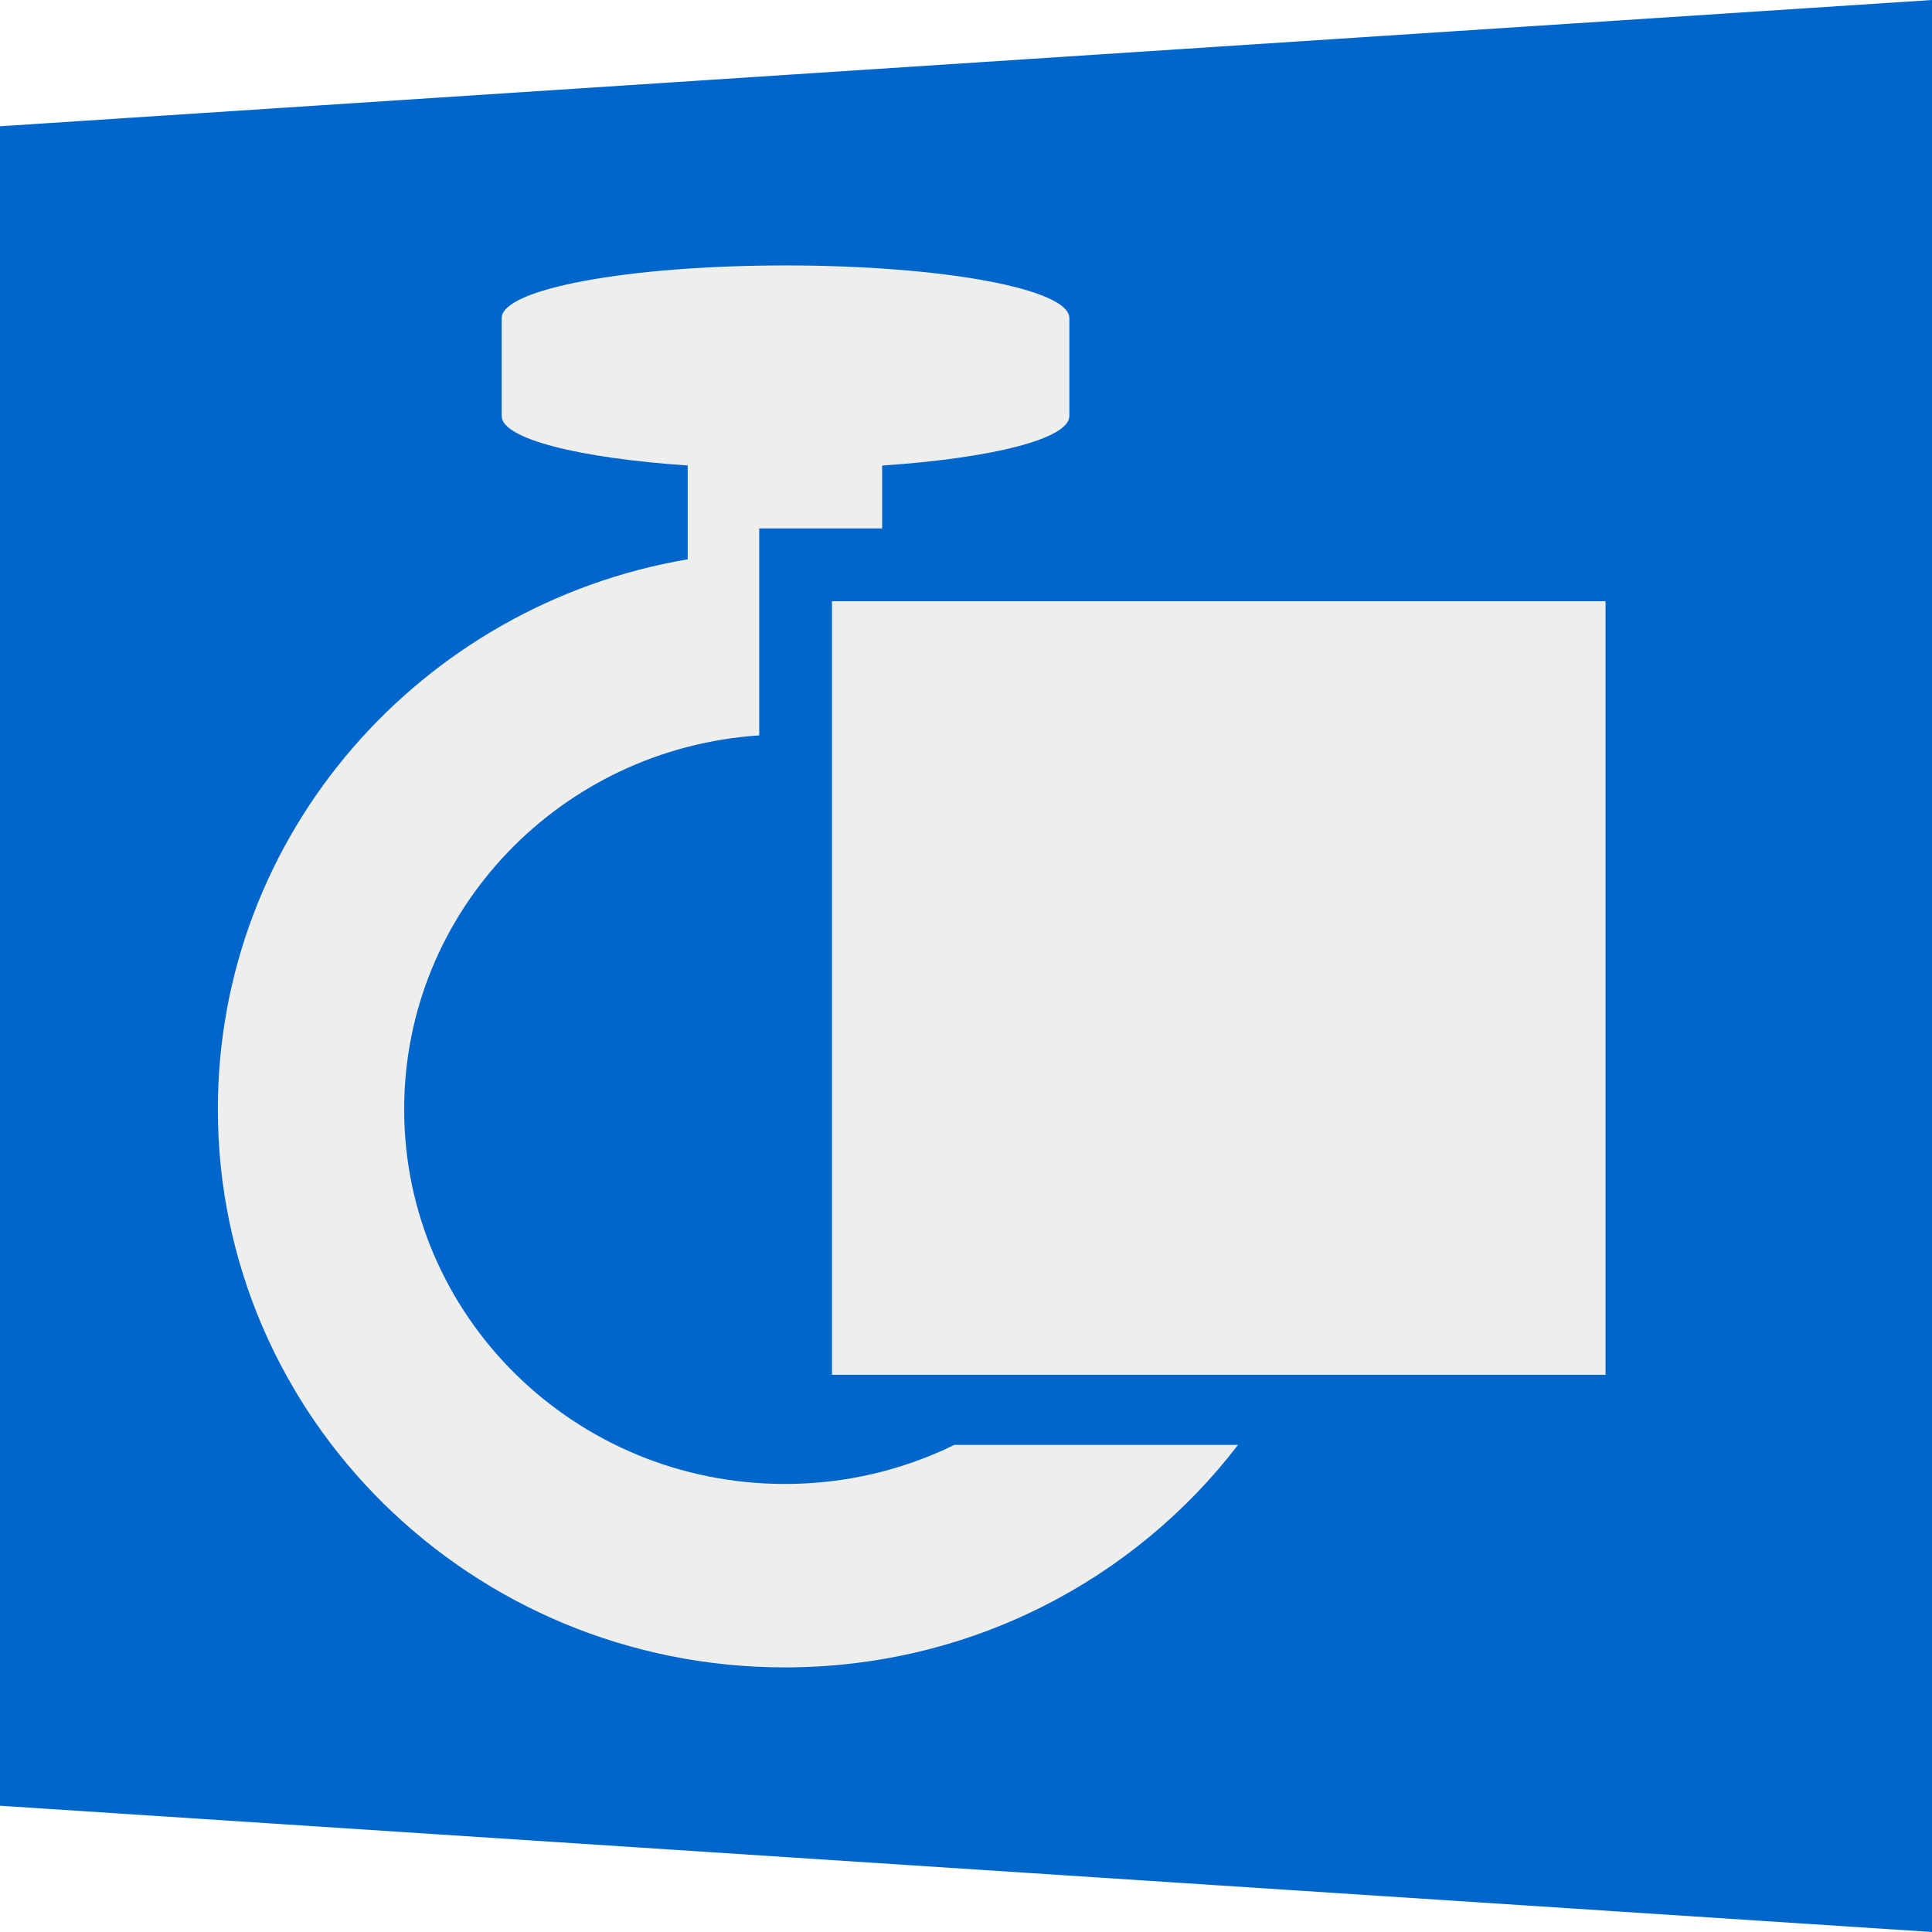
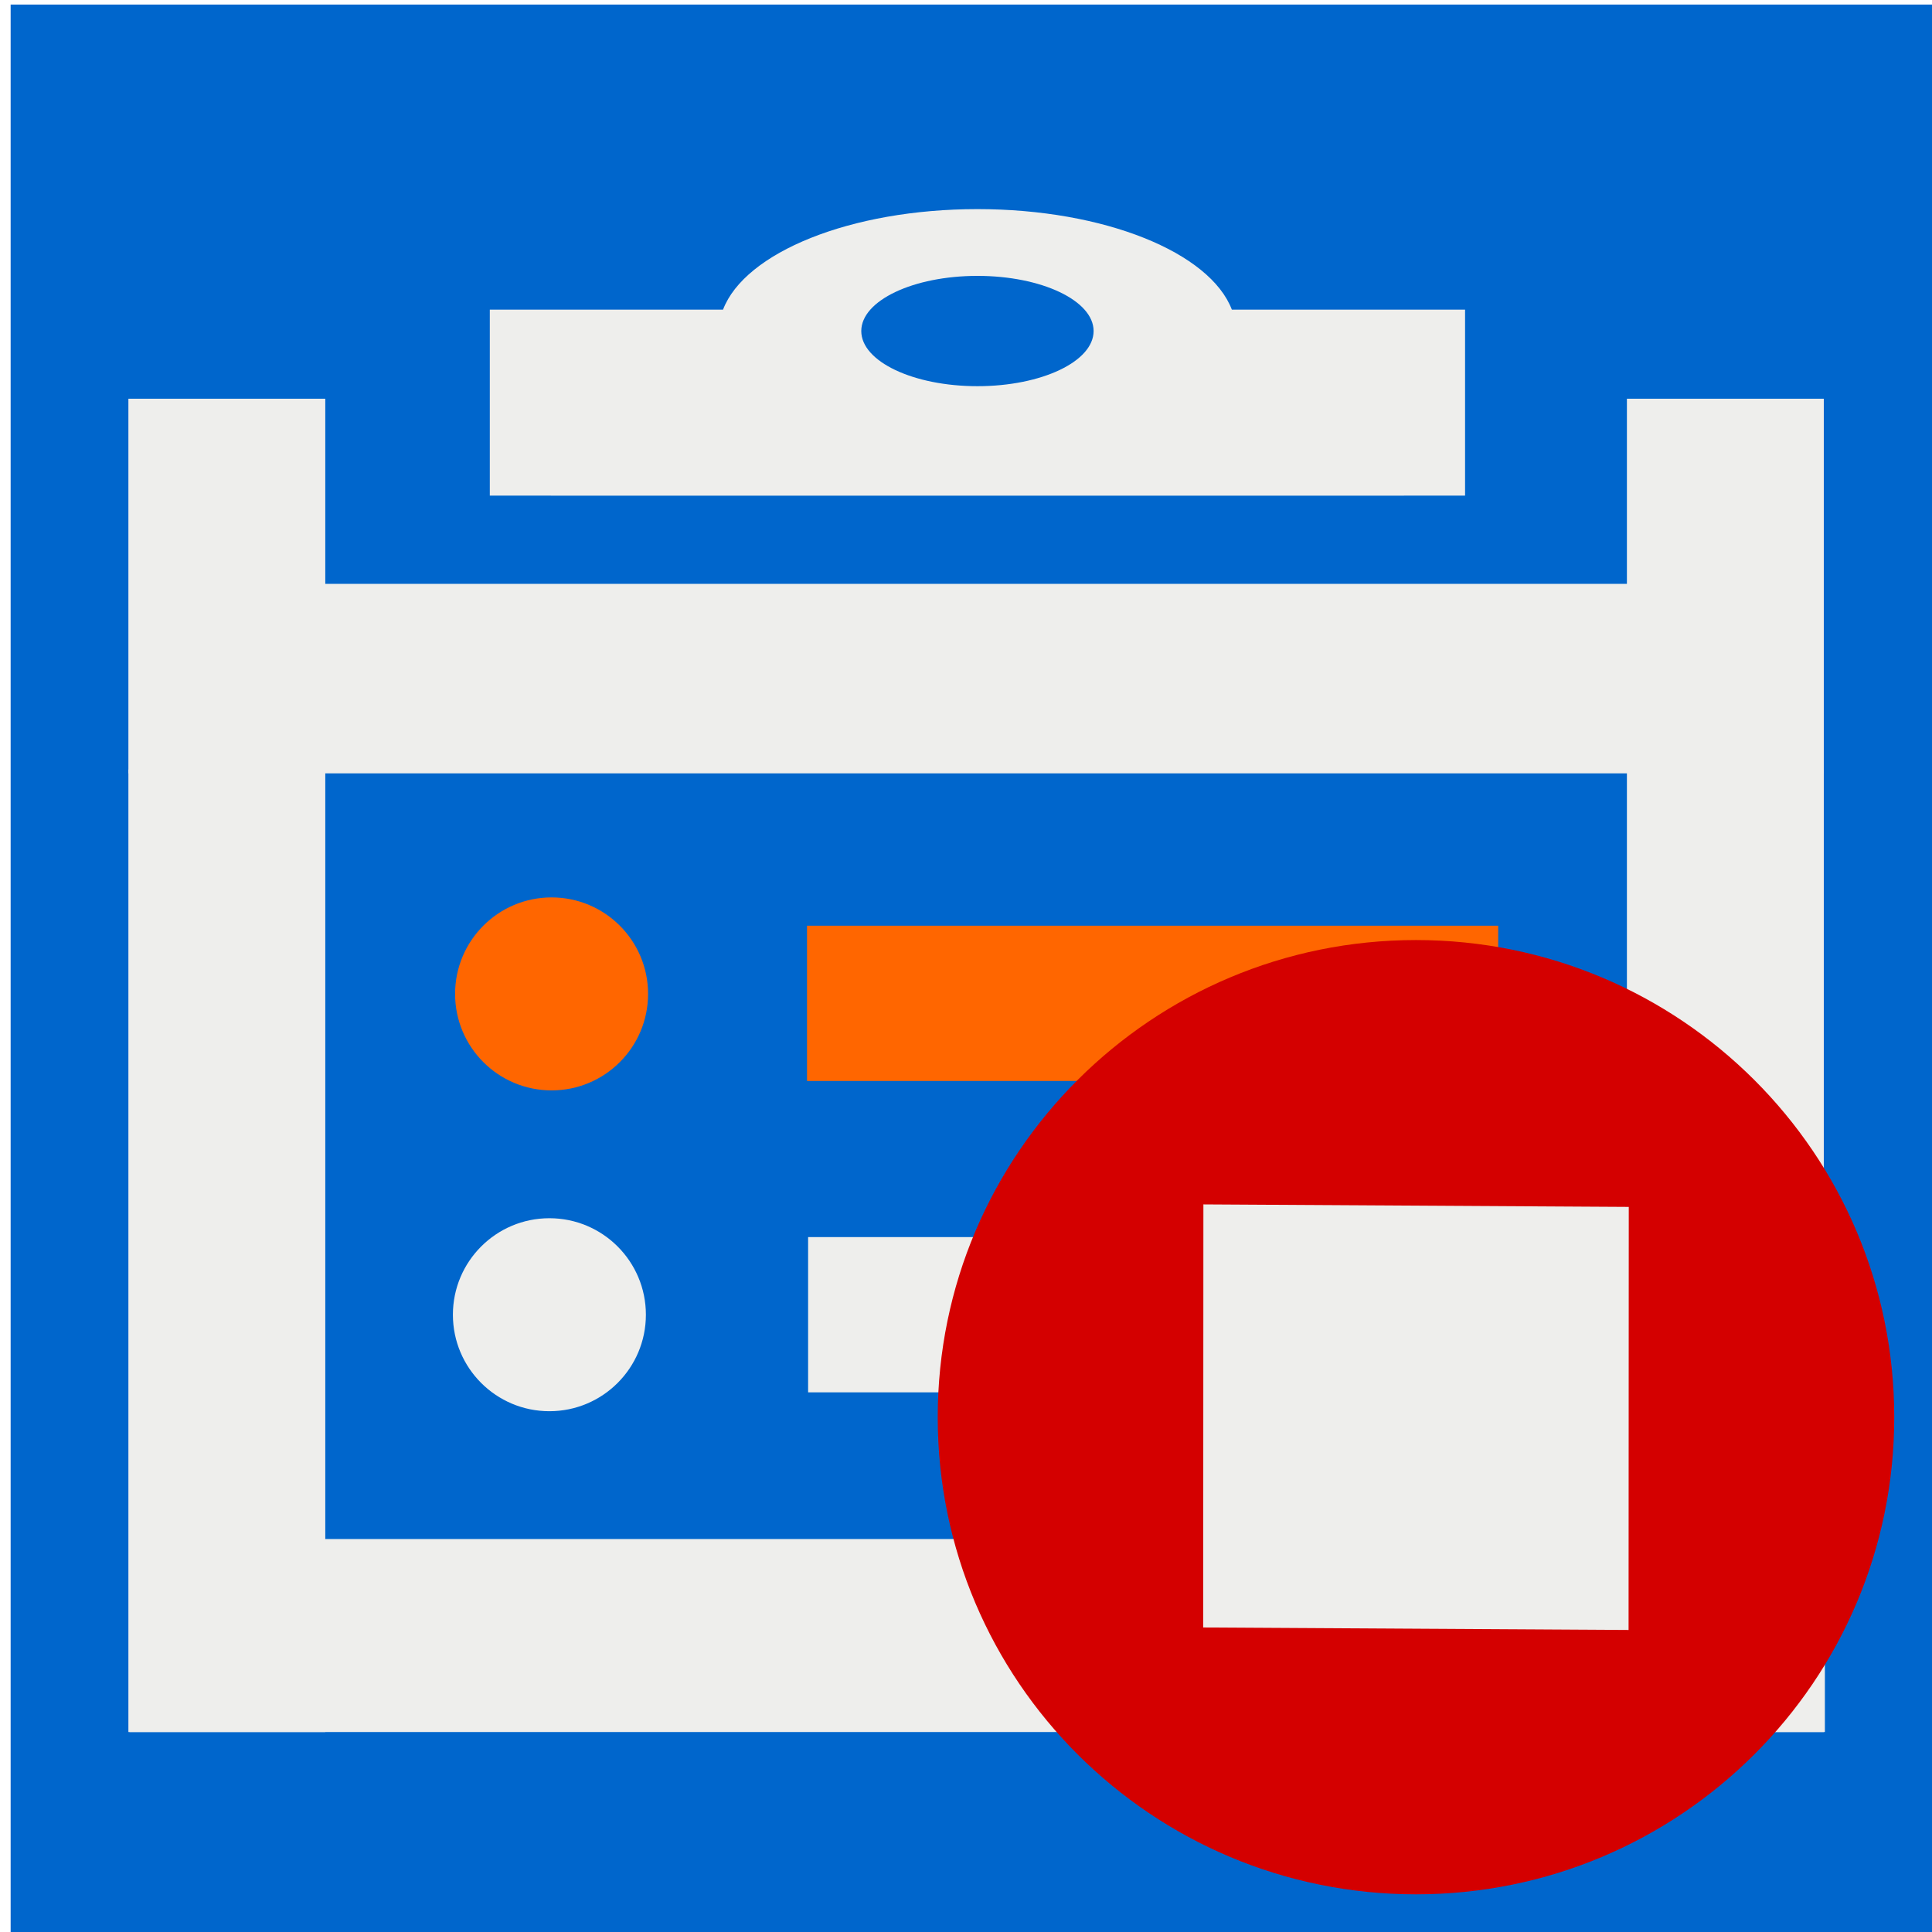
<svg xmlns="http://www.w3.org/2000/svg" width="1024" height="1024" id="svg3090" version="1.1">
  <defs id="defs3092" />
  <g id="layer4" style="display:inline">
-     <path style="fill:#0066cc;fill-opacity:1;stroke:none;display:inline" d="M 0,66.92 1024,0 1024,1024 0,957.081 z" id="rect4224" />
+     <g id="g4092" transform="translate(-1.357608,-1.937555)" />
+     <g id="g4102" transform="translate(-1.357608,-1.937555)" />
+     <rect style="fill:#0066cc;fill-opacity:1;stroke-width:2.491" y="2.421" x="5.639" height="1024" width="1024" id="rect4479" />
+     <rect style="display:inline;fill:#0066cc;fill-opacity:1;stroke:none;stroke-width:1.009" id="rect4206-9" width="584.457" height="491.961" x="219.772" y="368.31" />
+     <g id="g597" transform="translate(1649.452,11.08095)">
+       <rect style="fill:#eeeeec;fill-opacity:1;stroke-width:1.009" id="rect4483-8-7-0" width="104.353" height="510.115" x="-1581.401" y="396.813" />
+       <rect style="display:inline;fill:#eeeeec;fill-opacity:1;stroke-width:1.009" id="rect4485-7-2-8" width="104.354" height="510.115" x="-787.157" y="396.813" />
+       <rect style="display:inline;fill:#eeeeec;fill-opacity:1;stroke-width:0.72" id="rect4487-8-6-9" width="898.598" height="102.286" x="-1580.822" y="804.642" />
+       <path id="path4481-1-3" d="m -1581.401,200.249 v 198.564 h 898.598 V 200.249 h -104.354 v 98.127 h -689.891 v -98.127 z" style="fill:#eeeeec;fill-opacity:1;stroke-width:1.004" />
+       <g transform="translate(-1628.081,40.68291)" style="display:inline;fill:#ff6600" id="g32-2-1-8">
+         <circle style="display:inline;fill:#ff6600;fill-opacity:1;stroke:none;stroke-width:1.611" id="path5460-2-2-5-3-4-1" cx="270.979" cy="475.026" r="51.143" />
+         <rect style="display:inline;fill:#ff6600;fill-opacity:1;stroke:none;stroke-width:1.345" id="rect5462-4-3-6-4-4-5" width="366.335" height="82.286" x="406.366" y="438.883" />
+       </g>
+       <g id="g166-0-8-3" style="display:inline" transform="translate(-1629.24,56.7102)">
+         <circle style="display:inline;fill:#eeeeec;fill-opacity:1;stroke:none;stroke-width:1.611" id="circle189-0-5-4" cx="270.979" cy="629.037" r="51.143" />
+         <rect style="display:inline;fill:#eeeeec;fill-opacity:1;stroke:none;stroke-width:1.345" id="rect5462-4-3-6-3-3-5-6" width="366.335" height="82.286" x="408.105" y="587.894" />
+       </g>
+       <path id="rect540" d="m -1131.389,99.753 c -67.311,0 -123.272,22.988 -134.846,53.285 h -123.609 v 98.584 h 32.393 v 0.002 h 452.127 v -0.002 h 32.391 v -98.584 h -123.609 c -11.573,-30.297 -67.535,-53.285 -134.846,-53.285 z m 0,35.389 a 61.571,29.233 0 0 1 61.57,29.232 61.571,29.233 0 0 1 -61.57,29.232 61.571,29.233 0 0 1 -61.57,-29.232 61.571,29.233 0 0 1 61.57,-29.232 z" style="fill:#eeeeec;fill-opacity:1;stroke-width:1.081" />
+     </g>
+     <g id="g108" transform="matrix(1.592245,0,0,1.592245,-594.6065,-594.6342)">
+       <ellipse ry="158.829" rx="159.2" style="display:inline;fill:#d40000;fill-opacity:1;stroke-width:0.718" id="circle4519" cx="844.786" cy="845.205" />
+       <rect transform="matrix(4.6325247e-4,-0.9999999,0.9999827,0.00587655,0,0)" y="774.39" x="-910.654" height="141.6" width="140.831" id="rect4523" style="fill:#eeeeec;fill-opacity:1;stroke-width:0.617" />
+     </g>
  </g>
-   <g id="layer2" style="display:inline">
-     <path style="fill:#eeeeec;fill-opacity:1;stroke:none;display:inline" d="m 416.342,140.688 c -83.346,0 -150.438,12.459 -150.438,27.906 l 0,51.906 c 0,12.069 40.934,22.32 98.594,26.219 l 0,49.719 C 223.051,320.488 115.467,441.847 115.467,587.938 c 0,163.381 134.535,295.812 300.531,295.812 98.158,0 185.327,-46.308 240.188,-117.938 l -150.344,0 c -27.058,13.259 -57.564,20.719 -89.844,20.719 -111.455,0 -201.781,-88.895 -201.781,-198.594 0,-105.201 83.077,-191.272 188.188,-198.156 l 0,-109.688 65.156,0 0,-33.344 c 57.993,-3.866 99.219,-14.137 99.219,-26.25 l 0,-51.906 c 0,-15.448 -67.092,-27.906 -150.438,-27.906 z" id="path4016" />
-     <rect y="318.667" x="440.969" height="410" width="410" id="rect6525-3" style="fill:#eeeeec;fill-opacity:1;stroke:none;display:inline" />
-   </g>
+   <g id="layer2" style="display:inline" />
</svg>
